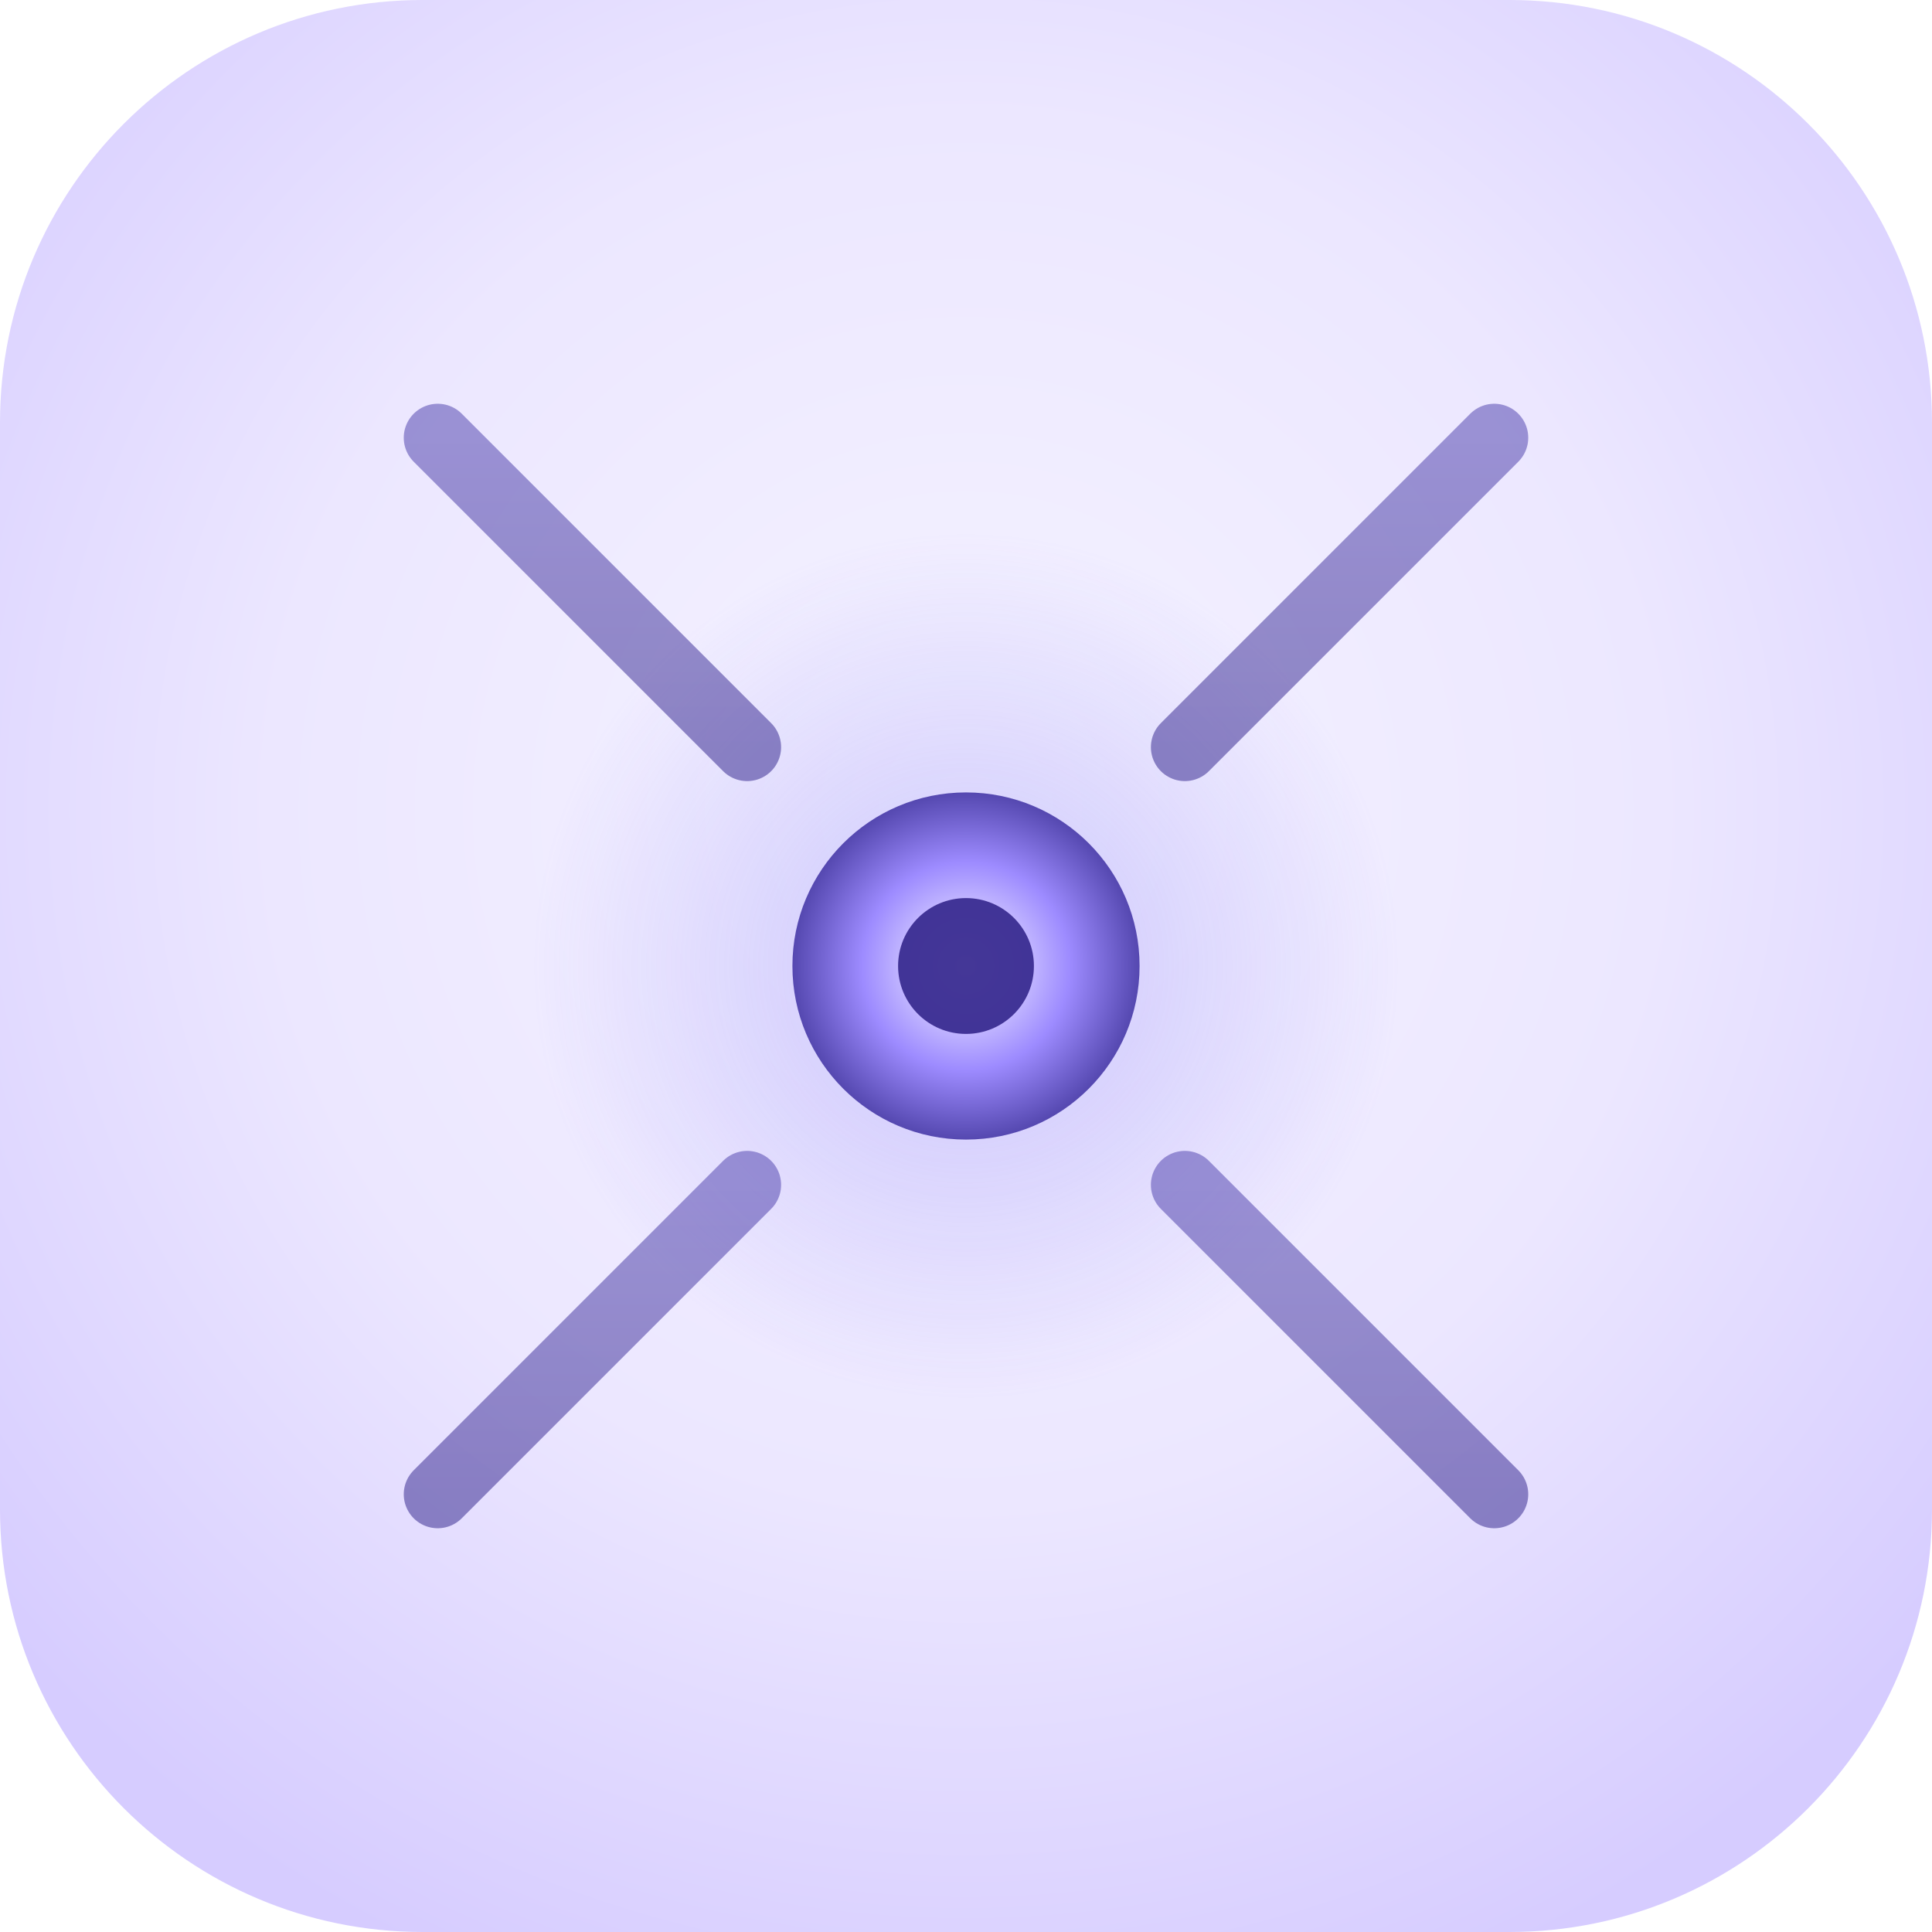
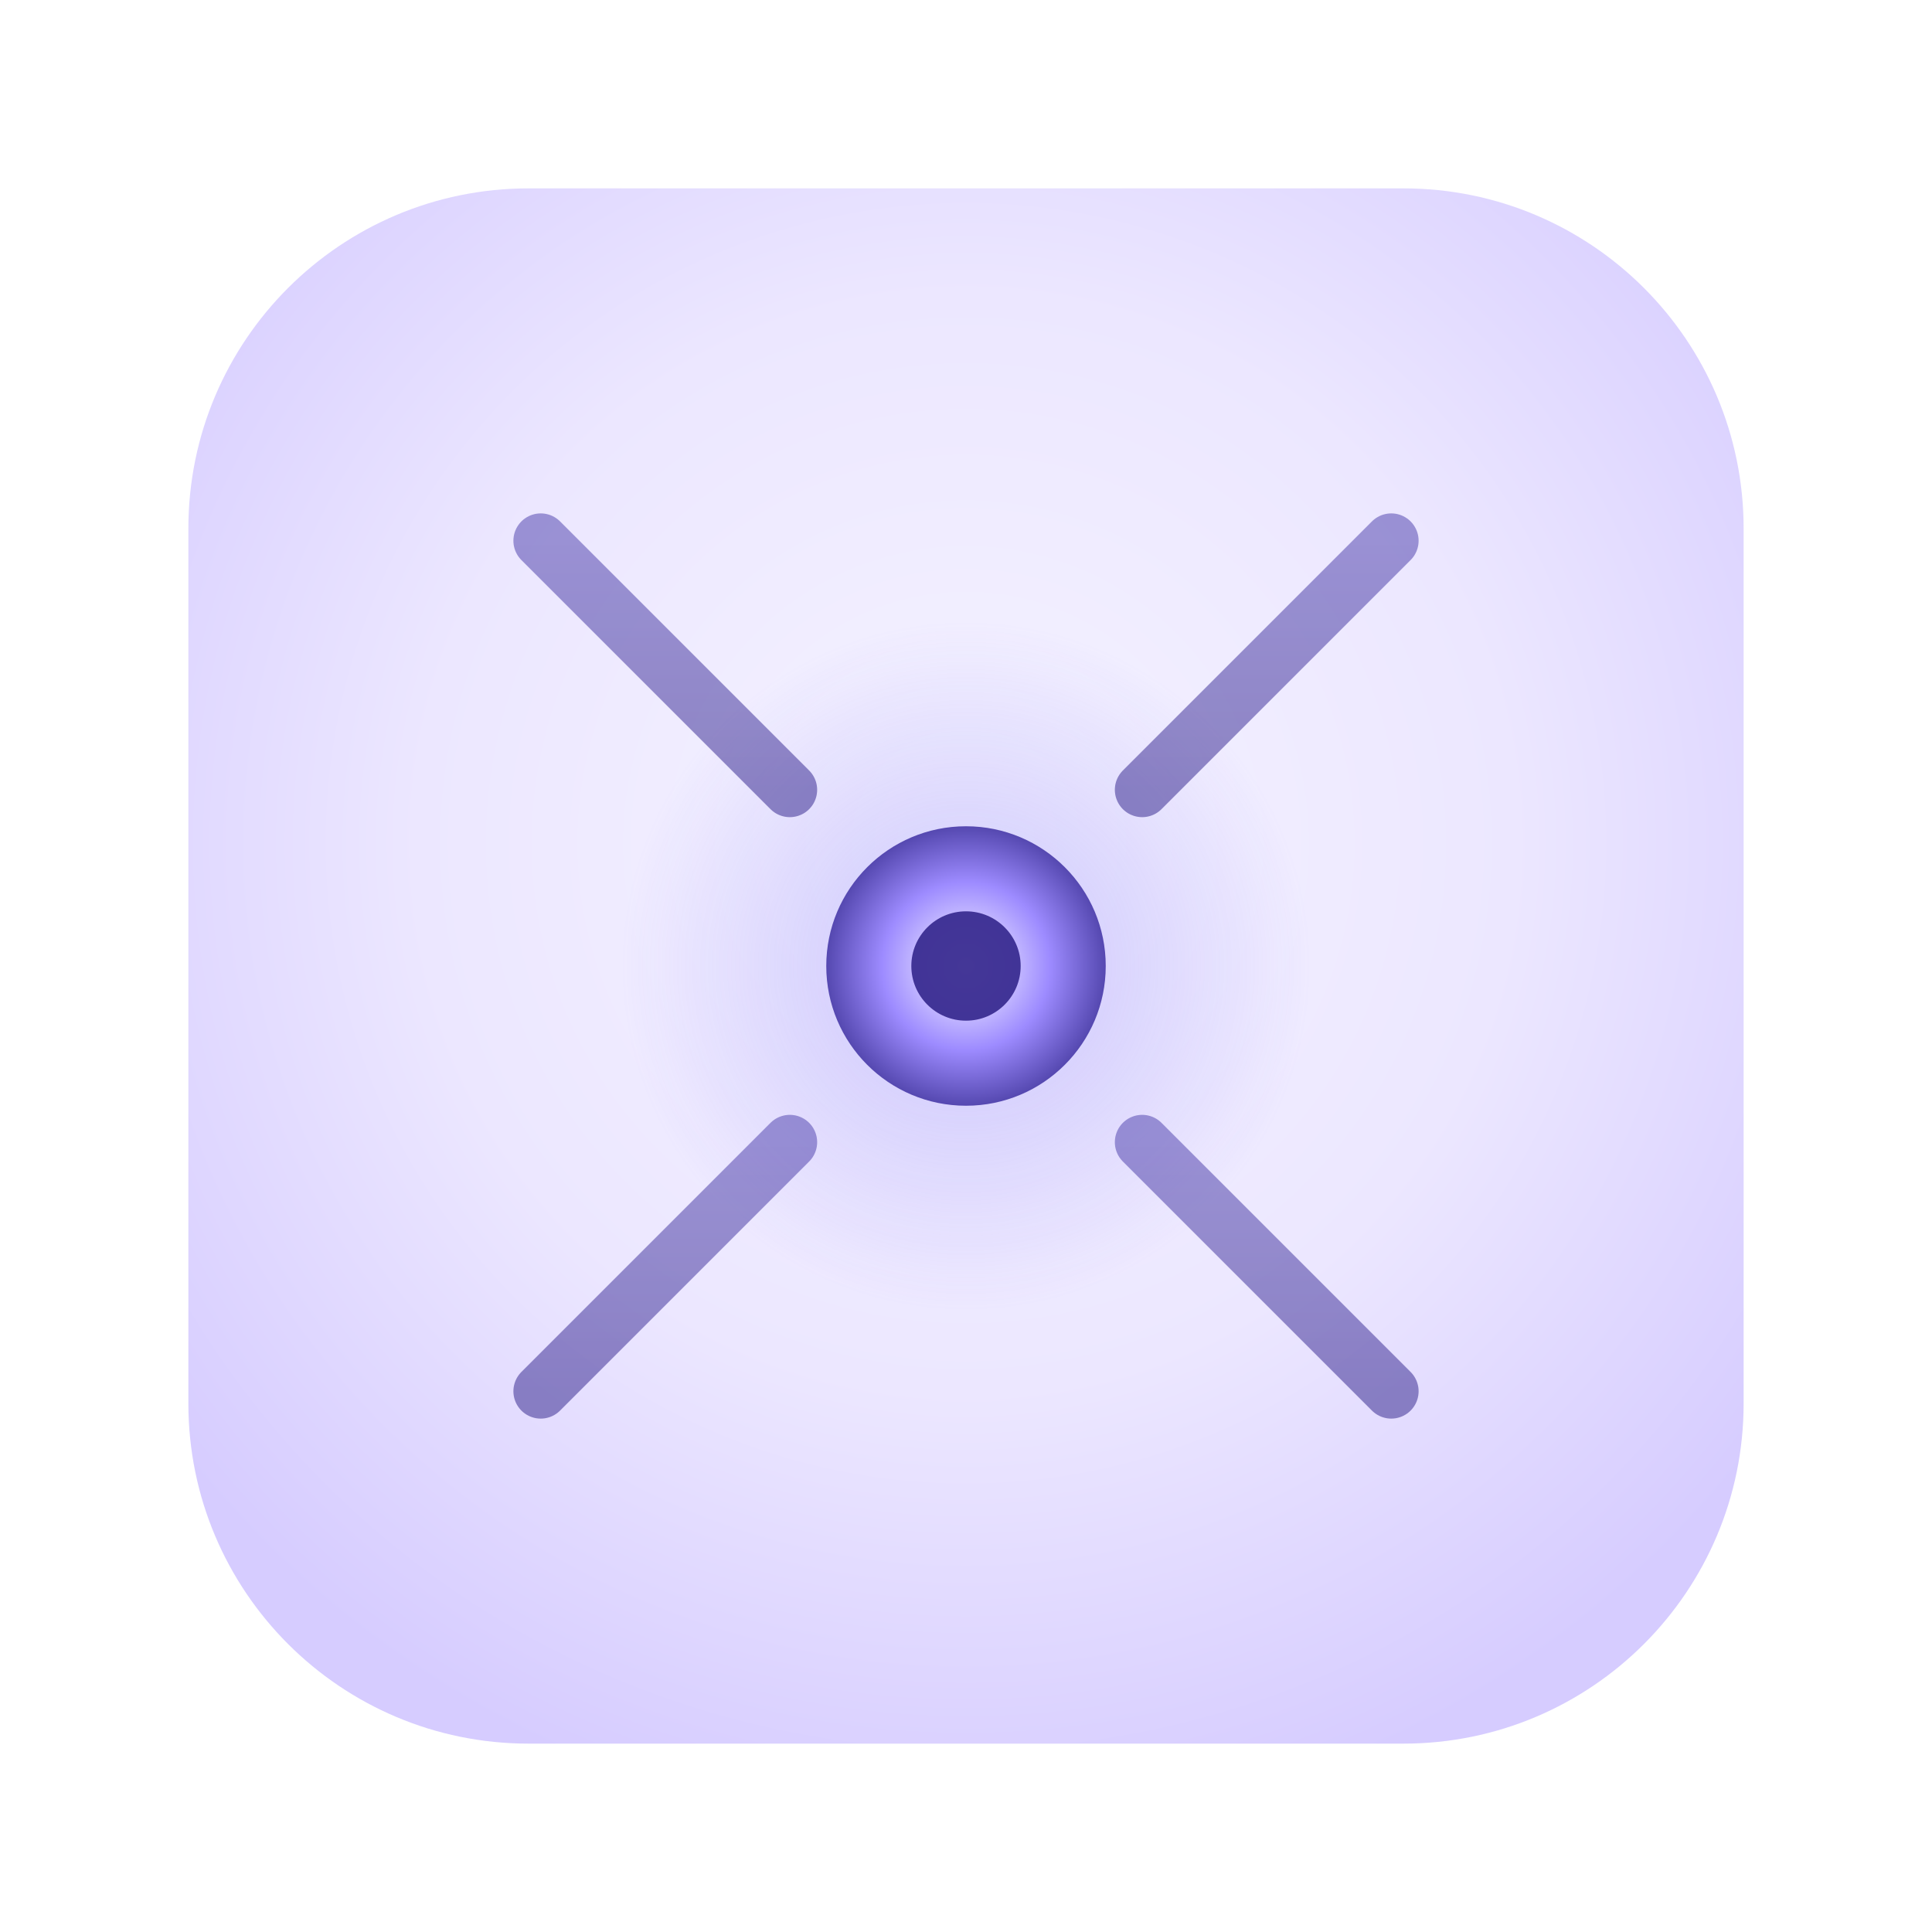
<svg xmlns="http://www.w3.org/2000/svg" viewBox="0 0 1024 1024" fill="none">
  <defs>
    <radialGradient id="bg" cx="50%" cy="42%" r="65%">
      <stop offset="0%" stop-color="#f5f3ff" />
      <stop offset="55%" stop-color="#ece7ff" />
      <stop offset="100%" stop-color="#d6ccff" />
    </radialGradient>
    <radialGradient id="glow" cx="50%" cy="50%" r="50%">
      <stop offset="0%" stop-color="#7c6ff7" stop-opacity="0.35" />
      <stop offset="60%" stop-color="#7c6ff7" stop-opacity="0" />
    </radialGradient>
    <linearGradient id="arm" x1="0" y1="0" x2="0" y2="1">
      <stop offset="0%" stop-color="#5548b0" />
      <stop offset="100%" stop-color="#3b2d92" />
    </linearGradient>
    <radialGradient id="core" cx="50%" cy="50%" r="50%">
      <stop offset="0%" stop-color="#ffffff" />
      <stop offset="60%" stop-color="#9d8bff" />
      <stop offset="100%" stop-color="#5548b0" />
    </radialGradient>
  </defs>
-   <rect width="1024" height="1024" rx="224" fill="url(#bg)" />
-   <circle cx="512" cy="512" r="380" fill="url(#glow)" />
-   <g stroke="url(#arm)" stroke-width="36" stroke-linecap="round" opacity="0.55">
-     <line x1="232" y1="232" x2="396" y2="396" />
-     <line x1="792" y1="232" x2="628" y2="396" />
-     <line x1="232" y1="792" x2="396" y2="628" />
-     <line x1="792" y1="792" x2="628" y2="628" />
+   <g transform="translate(512 512) scale(0.805) translate(-512 -512)">
+     <rect width="1024" height="1024" rx="224" fill="url(#bg)" />
+     <circle cx="512" cy="512" r="380" fill="url(#glow)" />
+     <g stroke="url(#arm)" stroke-width="36" stroke-linecap="round" opacity="0.55">
+       <line x1="232" y1="232" x2="396" y2="396" />
+       <line x1="792" y1="232" x2="628" y2="396" />
+       <line x1="232" y1="792" x2="396" y2="628" />
+       <line x1="792" y1="792" x2="628" y2="628" />
+     </g>
+     <g stroke="url(#arm)" stroke-width="56" stroke-linecap="round">
+       <line x1="512" y1="128" x2="512" y2="896" />
+       <line x1="128" y1="512" x2="896" y2="512" />
+     </g>
+     <circle cx="512" cy="512" r="92" fill="url(#core)" />
+     <circle cx="512" cy="512" r="36" fill="#3b2d92" opacity="0.95" />
  </g>
-   <g stroke="url(#arm)" stroke-width="56" stroke-linecap="round">
-     <line x1="512" y1="128" x2="512" y2="896" />
-     <line x1="128" y1="512" x2="896" y2="512" />
-   </g>
-   <circle cx="512" cy="512" r="92" fill="url(#core)" />
-   <circle cx="512" cy="512" r="36" fill="#3b2d92" opacity="0.95" />
</svg>
